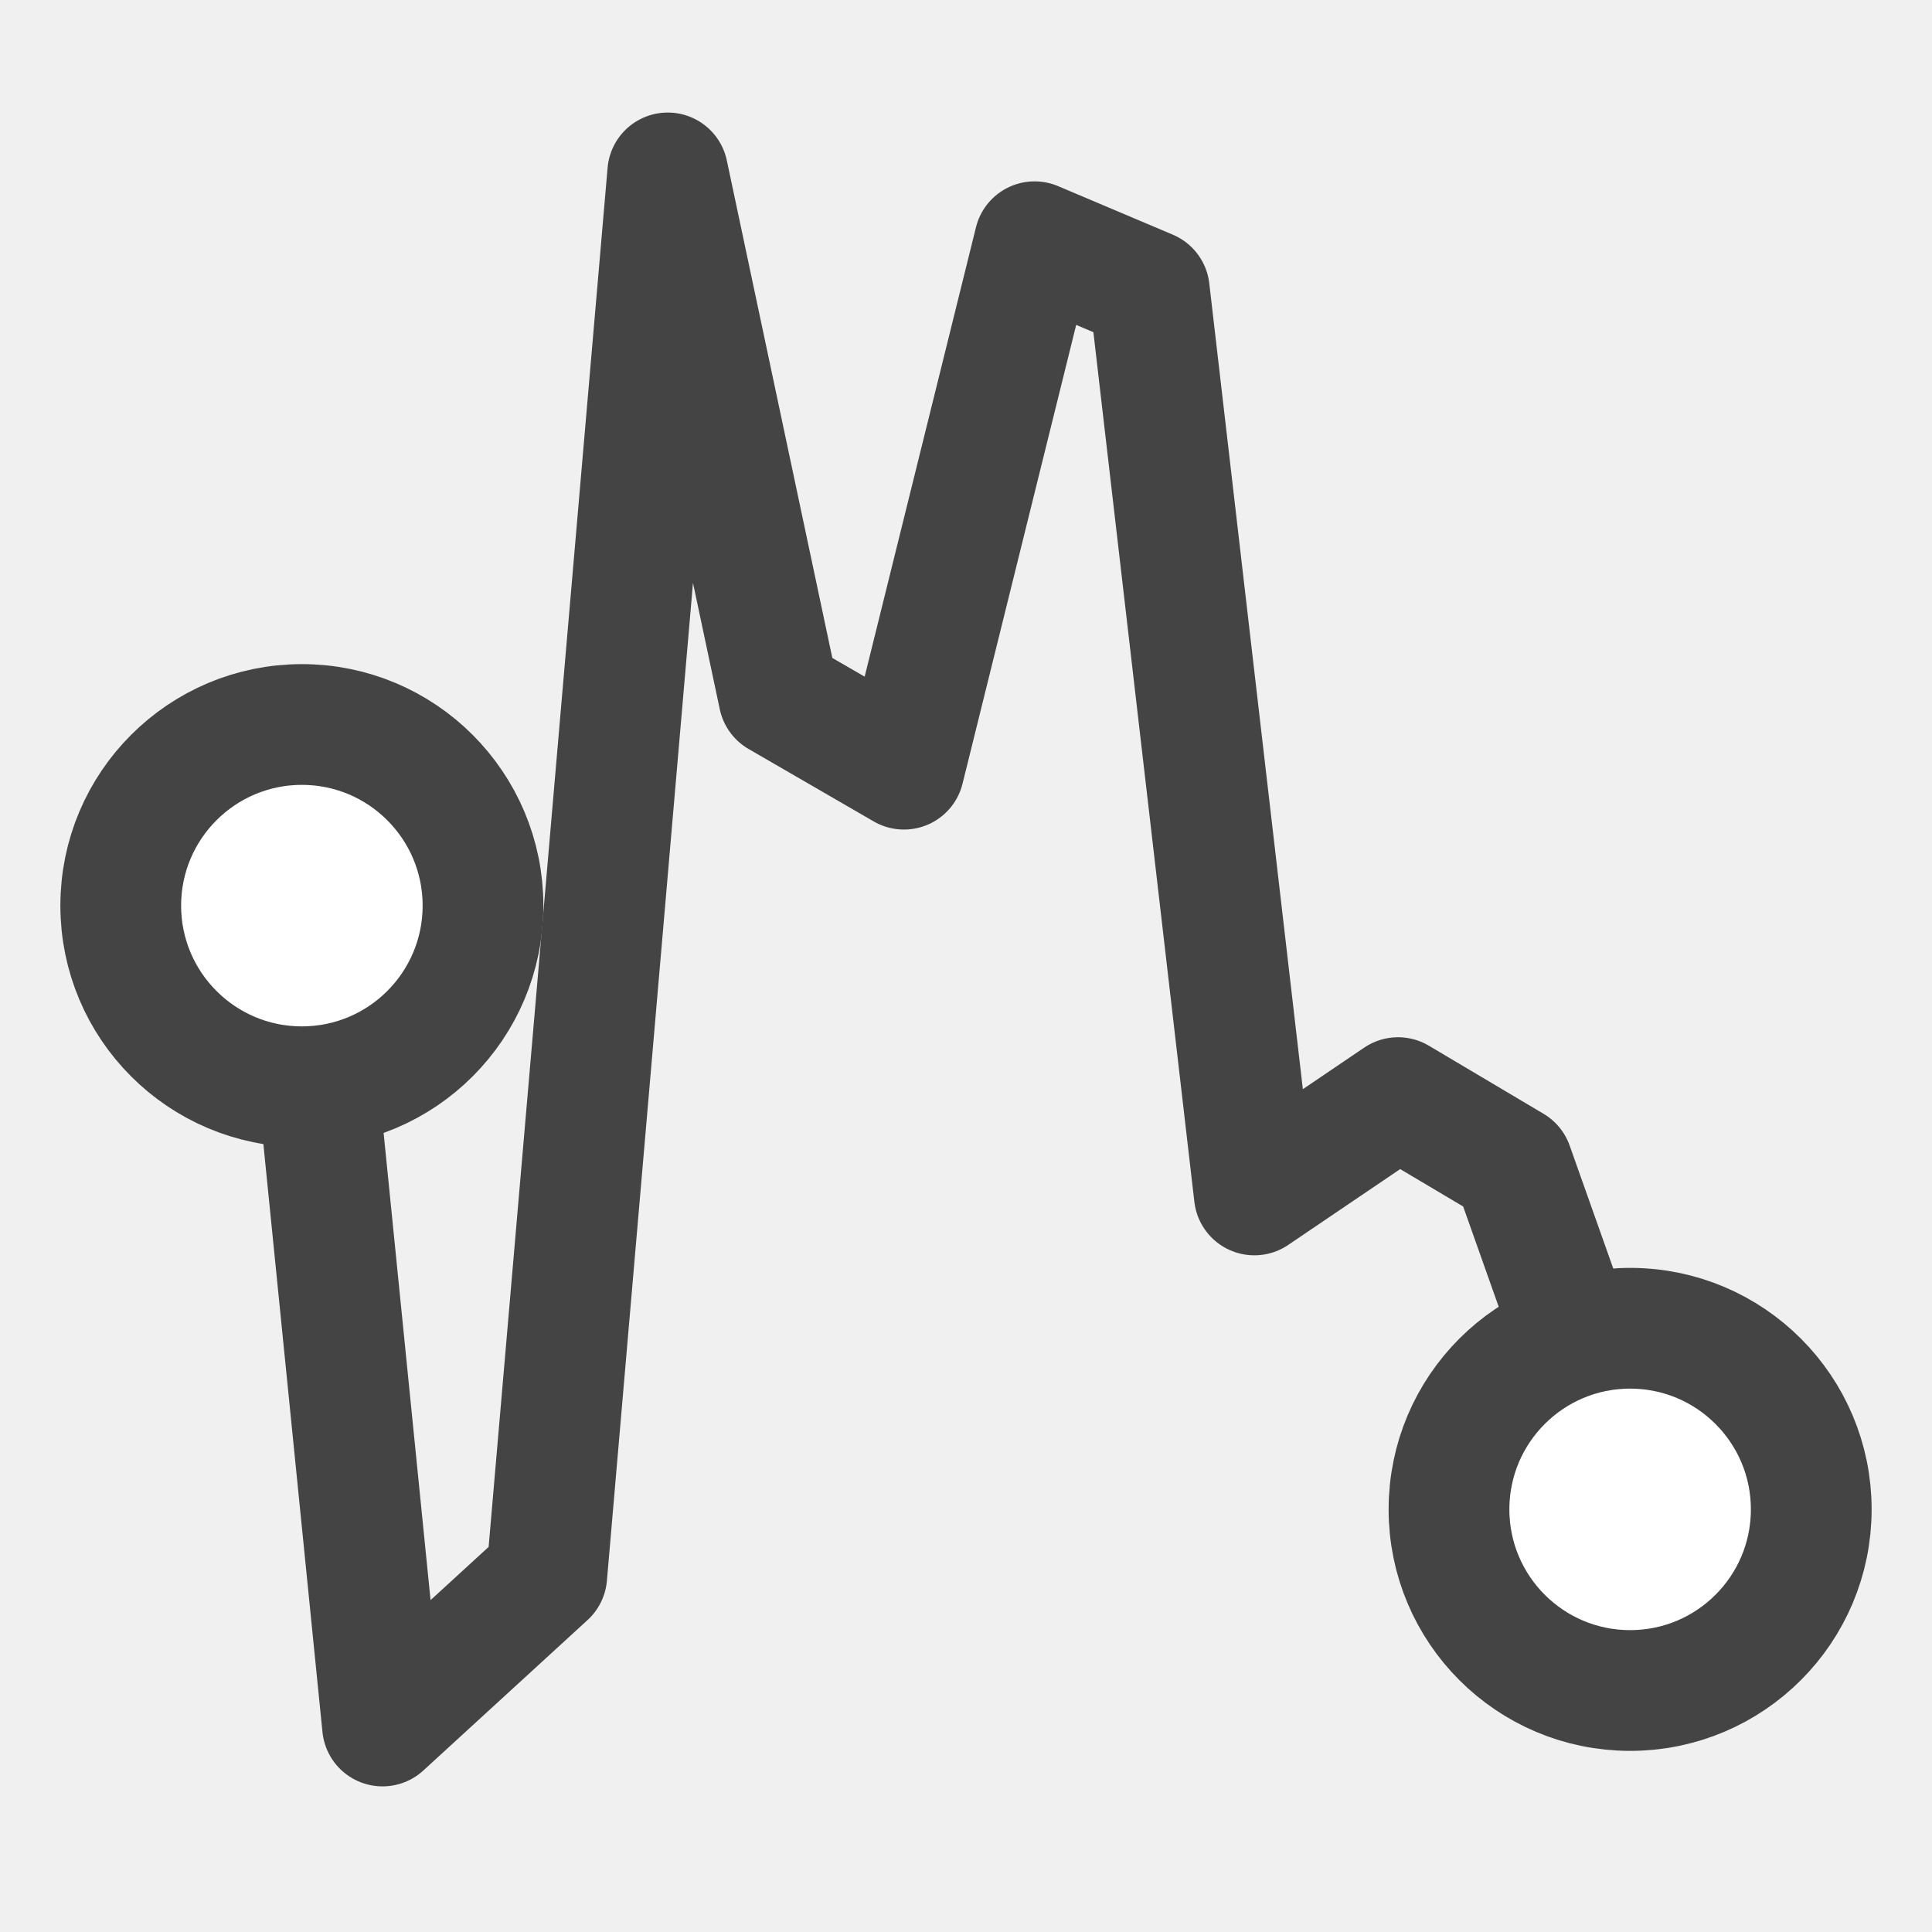
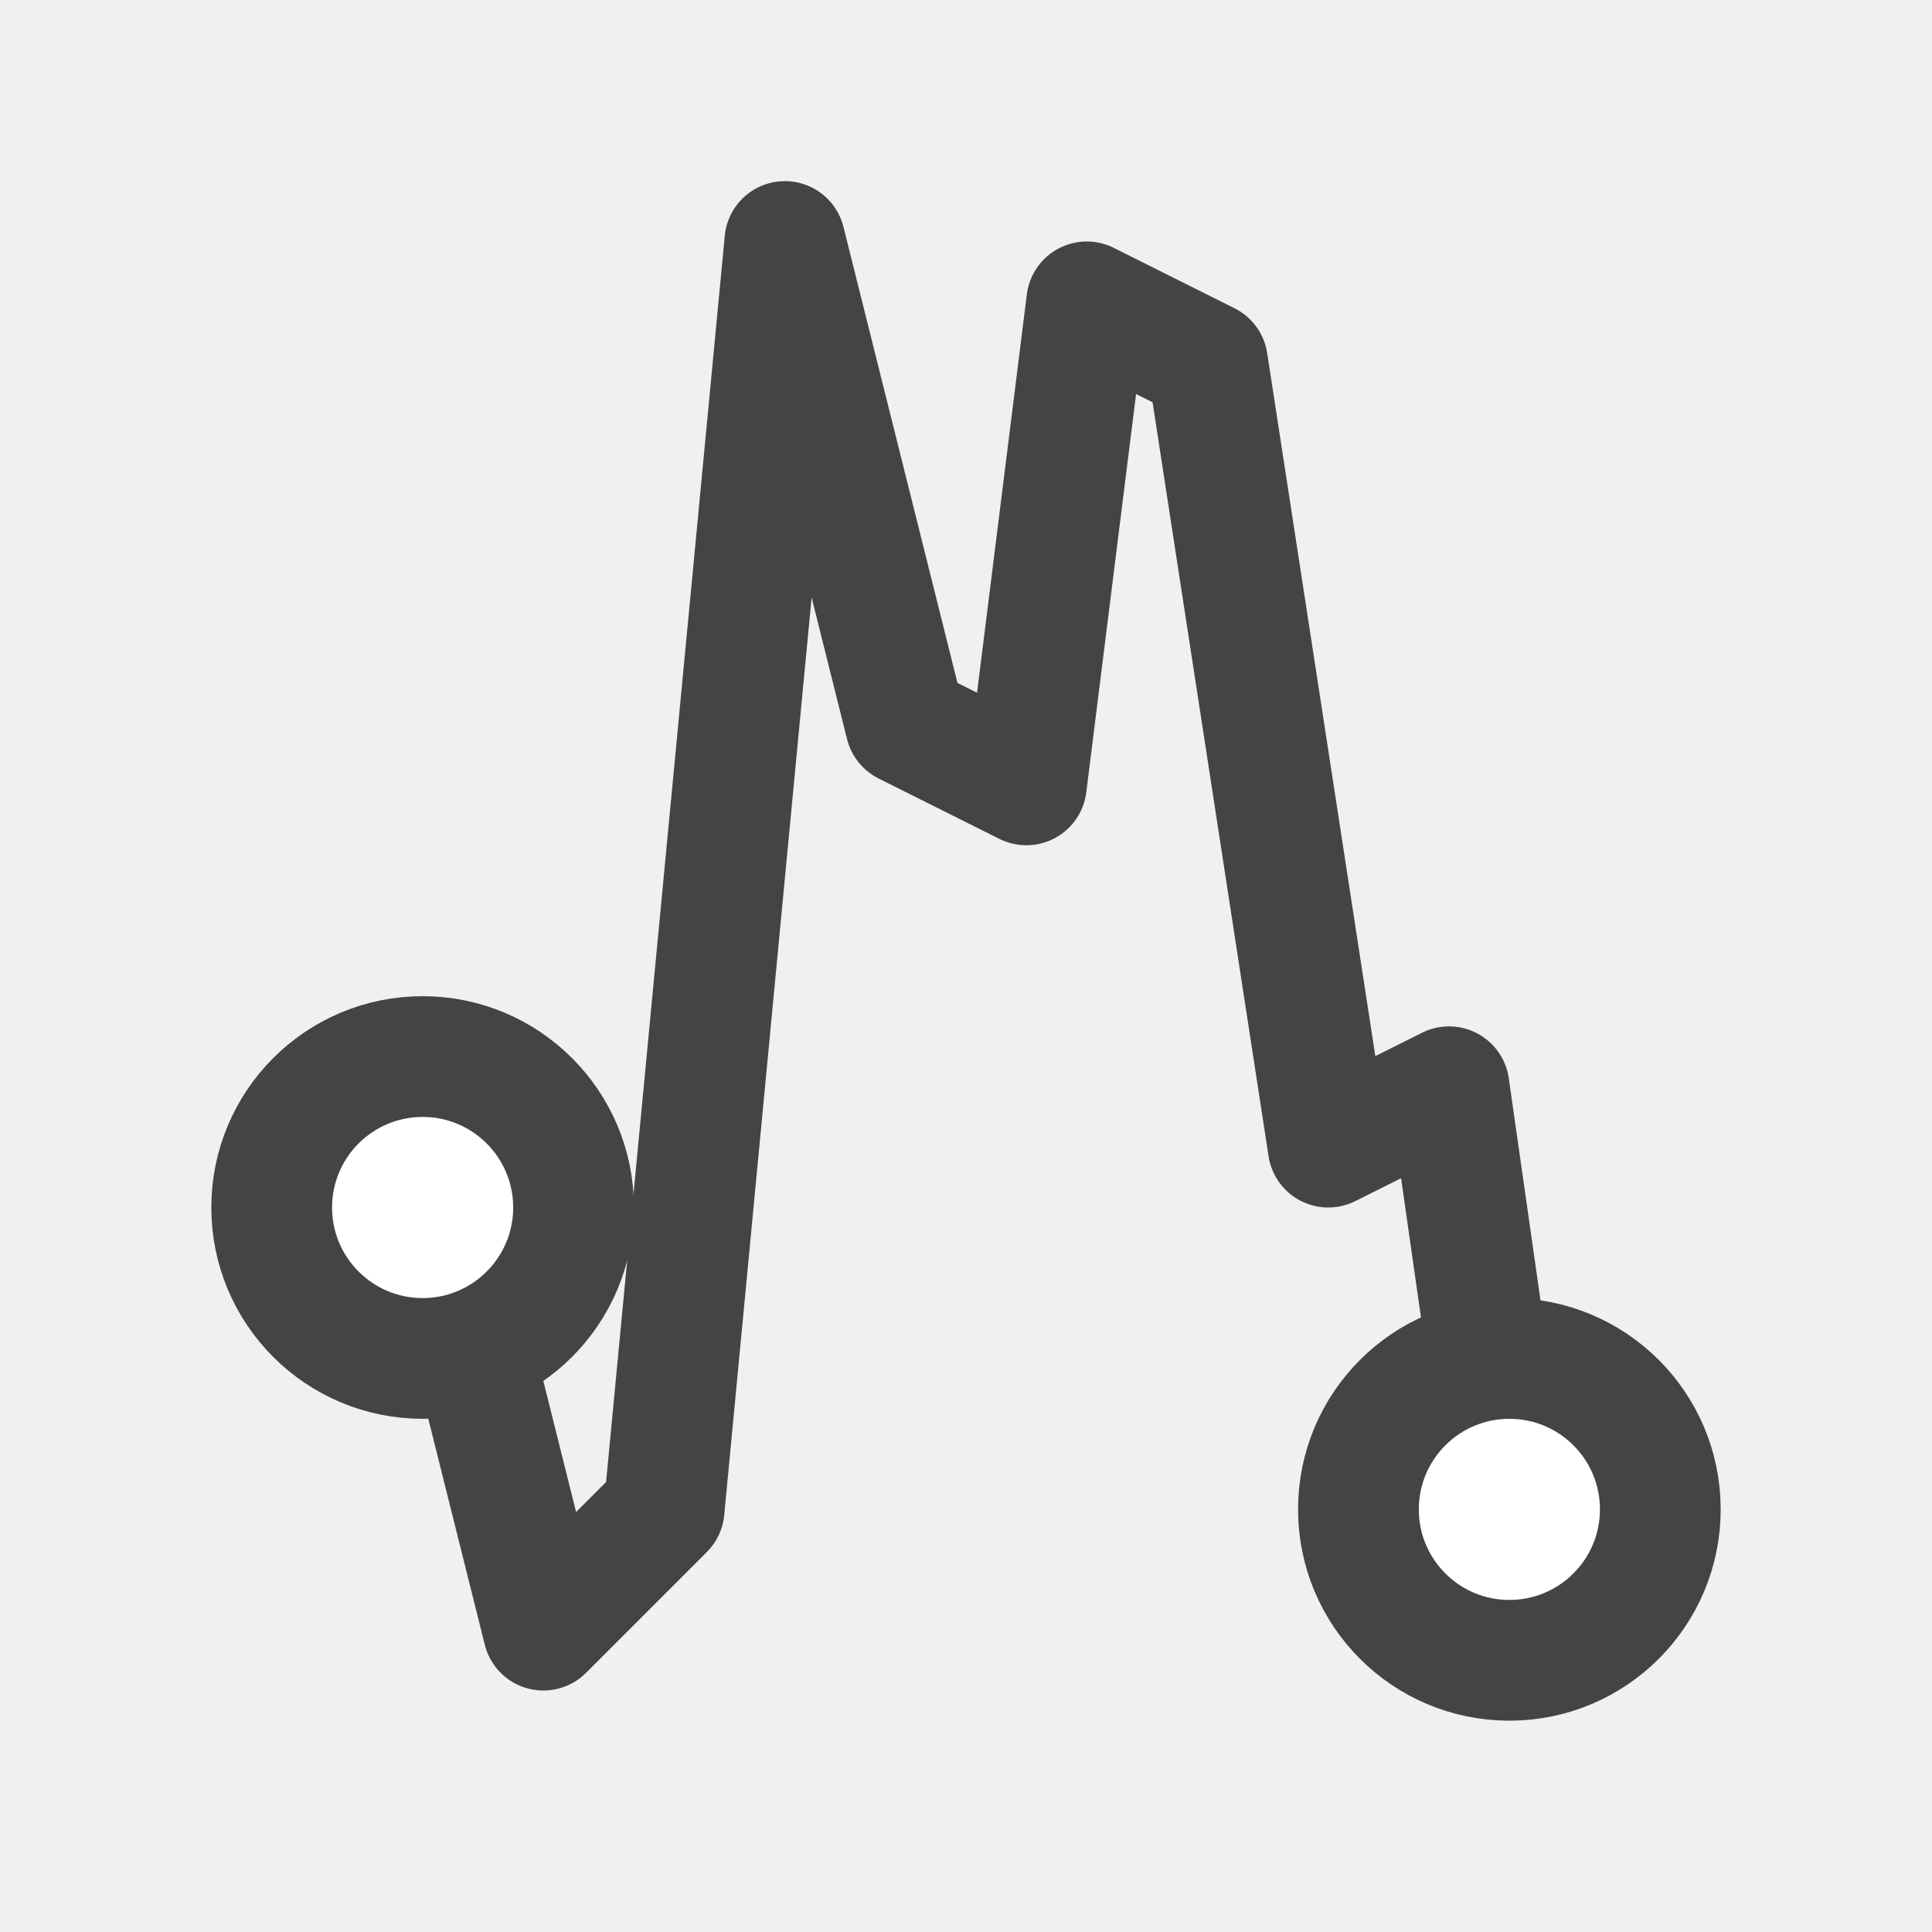
- <svg xmlns="http://www.w3.org/2000/svg" width="32" height="32" version="1.1" viewBox="0 0 8 8">
-   <g stroke-linecap="round" stroke-linejoin="round" stroke-width=".5">
-     <path d="m1.242 3.744 0.342 3.403 0.68-0.623 0.501-5.808 0.46 2.169 0.518 0.3 0.541-2.184 0.475 0.201 0.435 3.746 0.595-0.403 0.475 0.282 0.501 1.413" fill="none" stroke="#444" />
-     <circle cx="6.75" cy="6.25" r=".75" fill="#fff" stroke="#444" />
-     <circle cx="1.25" cy="3.75" r=".75" fill="#fff" stroke="#444" />
+ <svg xmlns="http://www.w3.org/2000/svg" version="1.1" viewBox="0 0 32 32">
+   <g stroke="#444" stroke-linecap="round" stroke-linejoin="round" stroke-width="2">
+     <path d="m7 19 2 8 2-2 2-21 2 8 2 1 1-8 2 1 2 13 2-1 1 7" fill="none" />
+     <circle cx="25" cy="25" r="2.5" fill="#fff" />
+     <circle cx="7" cy="20" r="2.5" fill="#fff" />
  </g>
</svg>
